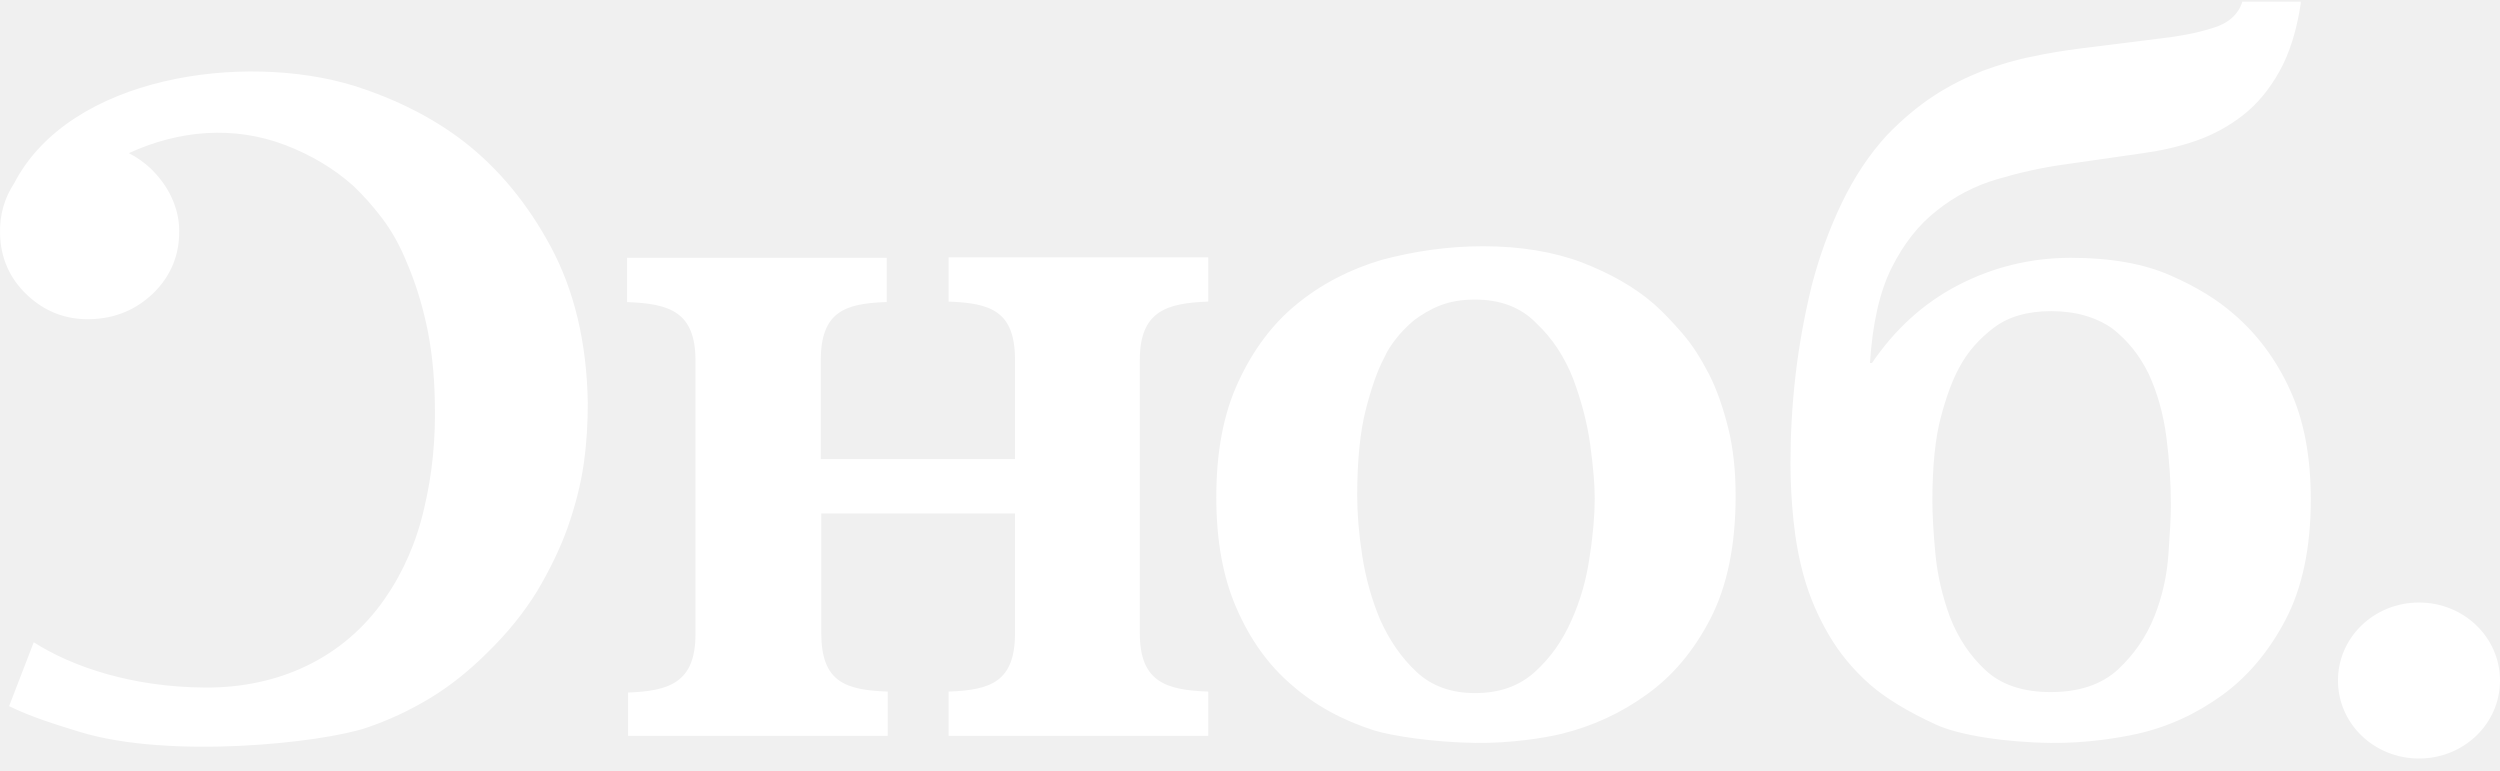
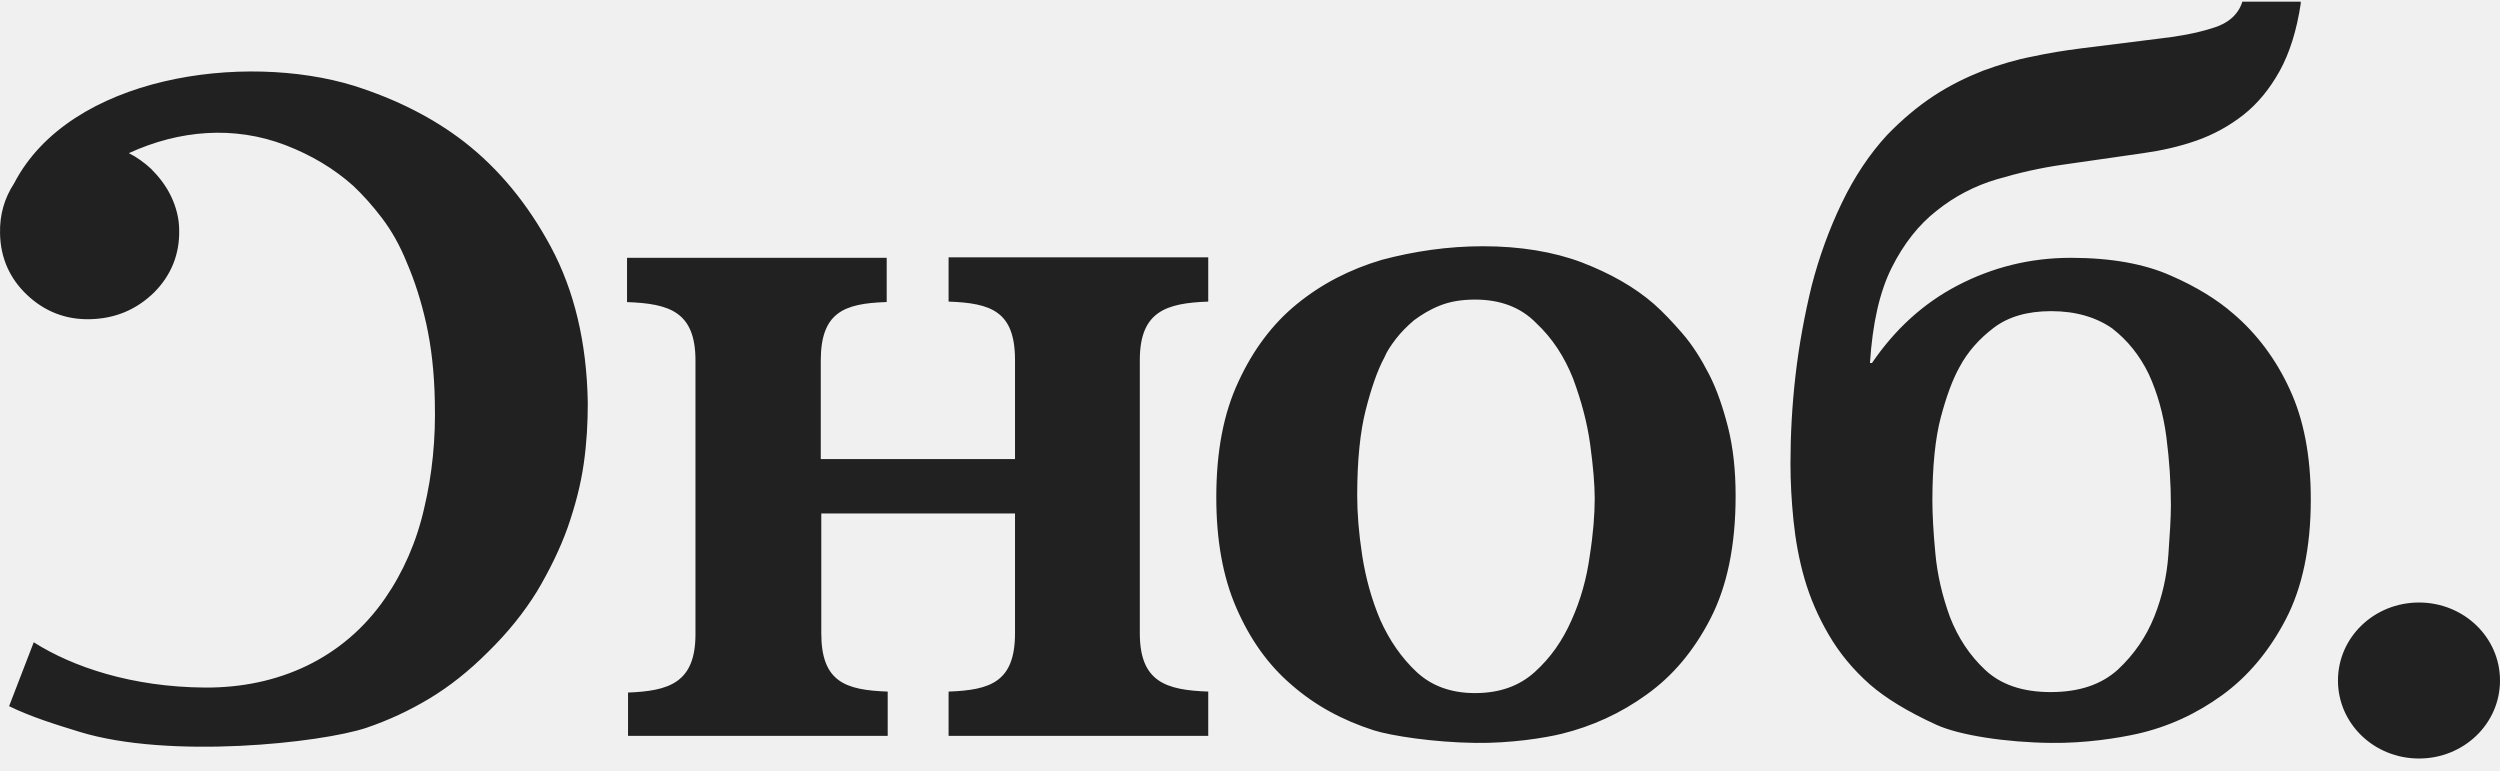
<svg xmlns="http://www.w3.org/2000/svg" width="185" height="57" viewBox="0 0 185 57" fill="none">
-   <path d="M46.401 51.252C49.492 51.14 51.465 50.544 51.465 46.932V28.648V28.611V26.675C51.465 23.062 49.529 22.467 46.401 22.355V19.078H65.616V22.355H65.504C62.488 22.467 60.737 23.1 60.737 26.675V31.515V31.627V33.973H65.802H67.44H68.408H70.047H75.111V28.834V26.637C75.111 23.025 73.324 22.43 70.196 22.318V19.041H89.41V22.318C86.32 22.43 84.346 23.025 84.346 26.637V30.175V41.458V46.858C84.346 50.469 86.283 51.065 89.41 51.177V54.454H70.196V51.177C73.287 51.065 75.111 50.469 75.111 46.858V43.879V39.522V37.995H60.775V42.761V46.858C60.775 50.469 62.562 51.065 65.69 51.177V54.454H46.475V51.252H46.401ZM109.147 22.169C108.141 22.169 107.285 22.318 106.54 22.616C105.795 22.914 105.199 23.286 104.641 23.696C104.119 24.142 103.673 24.589 103.3 25.073C102.928 25.558 102.63 26.004 102.444 26.451C101.922 27.419 101.476 28.723 101.066 30.324C100.656 31.925 100.433 34.048 100.433 36.654C100.433 37.958 100.545 39.447 100.805 41.123C101.066 42.799 101.513 44.4 102.146 45.889C102.816 47.379 103.71 48.682 104.827 49.725C105.944 50.767 107.396 51.289 109.147 51.289C110.971 51.289 112.424 50.767 113.578 49.725C114.732 48.682 115.626 47.416 116.296 45.889C116.967 44.4 117.413 42.799 117.637 41.16C117.897 39.522 118.009 38.069 118.009 36.878C118.009 35.872 117.897 34.532 117.674 32.893C117.451 31.255 117.004 29.616 116.408 28.015C115.775 26.414 114.881 25.036 113.69 23.919C112.535 22.727 111.008 22.169 109.147 22.169ZM109.742 18.222C112.498 18.222 114.956 18.631 117.041 19.413C119.164 20.232 120.951 21.238 122.403 22.504C123.074 23.1 123.744 23.807 124.489 24.664C125.233 25.52 125.866 26.526 126.462 27.68C127.058 28.834 127.505 30.175 127.877 31.627C128.25 33.117 128.436 34.792 128.436 36.692C128.436 40.378 127.803 43.394 126.574 45.778C125.345 48.161 123.781 50.023 121.845 51.401C119.946 52.778 117.823 53.746 115.551 54.305C114.323 54.603 111.79 55.013 109.184 54.975C106.13 54.938 102.965 54.454 101.662 54.044C99.353 53.3 97.342 52.22 95.592 50.693C93.842 49.203 92.501 47.304 91.496 44.996C90.49 42.687 90.006 39.968 90.006 36.803C90.006 33.452 90.528 30.622 91.645 28.239C92.725 25.893 94.177 23.956 95.964 22.504C97.789 21.014 99.874 19.934 102.258 19.227C104.641 18.594 107.136 18.222 109.742 18.222ZM151.784 23.025C150.034 23.025 148.619 23.435 147.539 24.254C146.459 25.073 145.602 26.041 145.007 27.159C144.485 28.09 144.038 29.319 143.629 30.845C143.219 32.372 142.996 34.457 142.996 37.064C142.996 38.069 143.07 39.41 143.219 40.974C143.368 42.575 143.741 44.139 144.299 45.666C144.895 47.193 145.751 48.496 146.906 49.576C148.06 50.656 149.661 51.214 151.747 51.214C153.869 51.214 155.508 50.656 156.736 49.539C157.928 48.422 158.822 47.118 159.418 45.629C160.013 44.139 160.349 42.612 160.46 41.048C160.572 39.484 160.646 38.293 160.646 37.399C160.646 35.761 160.535 34.048 160.311 32.335C160.088 30.622 159.641 29.058 159.008 27.68C158.338 26.302 157.444 25.185 156.29 24.291C155.098 23.472 153.609 23.025 151.784 23.025ZM170.254 0.273C169.956 2.247 169.435 3.922 168.69 5.263C167.945 6.603 167.051 7.683 166.009 8.503C164.966 9.322 163.812 9.955 162.546 10.402C161.28 10.848 159.939 11.146 158.598 11.333L152.64 12.189C151.039 12.412 149.401 12.785 147.762 13.269C146.124 13.753 144.634 14.535 143.331 15.578C141.99 16.62 140.873 18.035 139.979 19.823C139.086 21.61 138.564 23.956 138.378 26.861H138.527C140.203 24.403 142.288 22.467 144.858 21.126C147.427 19.786 150.22 19.078 153.236 19.078C156.215 19.078 158.673 19.525 160.609 20.381C162.583 21.238 164.11 22.206 165.264 23.212C167.014 24.701 168.429 26.6 169.435 28.797C170.477 31.031 170.999 33.75 170.999 36.952C170.999 40.527 170.366 43.506 169.137 45.852C167.908 48.198 166.344 50.06 164.445 51.438C162.546 52.816 160.46 53.784 158.152 54.305C156.811 54.603 154.353 55.013 151.747 54.975C148.47 54.938 145.007 54.417 143.294 53.635C141.171 52.667 139.533 51.661 138.378 50.656C137.112 49.539 136.107 48.31 135.325 46.969C134.543 45.629 133.947 44.251 133.537 42.836C133.128 41.421 132.867 39.968 132.718 38.516C132.569 37.064 132.495 35.649 132.495 34.308C132.495 32.223 132.606 30.063 132.867 27.792C133.128 25.52 133.537 23.323 134.059 21.163C134.617 19.004 135.362 16.956 136.293 15.019C137.224 13.083 138.341 11.407 139.644 9.992C140.761 8.838 141.916 7.869 143.107 7.088C144.299 6.306 145.528 5.71 146.757 5.226C147.986 4.779 149.214 4.406 150.406 4.183C151.598 3.922 152.789 3.736 153.944 3.587L159.902 2.842C161.205 2.693 162.471 2.47 163.663 2.098C164.854 1.762 165.636 1.092 165.934 0.124H170.254V0.273ZM0.673 52.257C2.274 53.039 4.061 53.597 5.886 54.156C12.552 56.204 23.76 54.975 27.112 53.858C28.75 53.3 30.277 52.592 31.766 51.698C33.256 50.805 34.708 49.65 36.086 48.273C37.575 46.82 38.767 45.331 39.735 43.767C40.666 42.203 41.448 40.602 42.007 39.038C42.565 37.436 42.975 35.872 43.198 34.308C43.422 32.744 43.496 31.255 43.496 29.803C43.422 25.334 42.491 21.498 40.778 18.296C39.065 15.094 36.905 12.487 34.373 10.513C32.064 8.726 29.346 7.348 26.181 6.343C18.063 3.848 5.179 5.598 1.045 13.567C0.338 14.647 -0.035 15.876 0.003 17.291C0.04 19.078 0.71 20.605 2.013 21.834C3.317 23.062 4.881 23.658 6.631 23.621C8.53 23.584 10.094 22.914 11.397 21.648C12.663 20.381 13.296 18.817 13.259 17.03C13.259 16.174 13.036 15.317 12.663 14.535C12.291 13.753 11.77 13.083 11.174 12.487C10.69 12.04 10.131 11.63 9.535 11.333C13.259 9.62 17.318 9.285 21.116 10.737C23.053 11.482 24.729 12.487 26.143 13.753C26.851 14.423 27.558 15.205 28.266 16.136C28.974 17.067 29.607 18.184 30.128 19.488C30.686 20.791 31.171 22.28 31.543 23.956C31.915 25.632 32.139 27.568 32.176 29.691C32.251 32.446 31.99 35.09 31.394 37.585C30.835 40.08 29.83 42.352 28.489 44.288C25.399 48.757 20.558 50.916 15.158 50.879C9.759 50.842 5.365 49.352 2.497 47.528L0.673 52.257ZM179.005 44.586C182.319 44.586 185 47.155 185 50.358C185 53.56 182.319 56.13 179.005 56.13C175.691 56.13 173.009 53.56 173.009 50.358C173.009 47.155 175.691 44.586 179.005 44.586Z" fill="#FFFFFF" />
+   <path d="M46.401 51.252C49.492 51.14 51.465 50.544 51.465 46.932V28.648V28.611V26.675C51.465 23.062 49.529 22.467 46.401 22.355V19.078H65.616V22.355H65.504C62.488 22.467 60.737 23.1 60.737 26.675V31.515V31.627V33.973H65.802H67.44H68.408H70.047H75.111V28.834V26.637C75.111 23.025 73.324 22.43 70.196 22.318V19.041H89.41V22.318C86.32 22.43 84.346 23.025 84.346 26.637V30.175V41.458V46.858C84.346 50.469 86.283 51.065 89.41 51.177V54.454H70.196V51.177C73.287 51.065 75.111 50.469 75.111 46.858V43.879V39.522V37.995H60.775V42.761V46.858C60.775 50.469 62.562 51.065 65.69 51.177V54.454H46.475V51.252H46.401ZM109.147 22.169C108.141 22.169 107.285 22.318 106.54 22.616C105.795 22.914 105.199 23.286 104.641 23.696C104.119 24.142 103.673 24.589 103.3 25.073C102.928 25.558 102.63 26.004 102.444 26.451C101.922 27.419 101.476 28.723 101.066 30.324C100.656 31.925 100.433 34.048 100.433 36.654C100.433 37.958 100.545 39.447 100.805 41.123C101.066 42.799 101.513 44.4 102.146 45.889C102.816 47.379 103.71 48.682 104.827 49.725C105.944 50.767 107.396 51.289 109.147 51.289C110.971 51.289 112.424 50.767 113.578 49.725C114.732 48.682 115.626 47.416 116.296 45.889C116.967 44.4 117.413 42.799 117.637 41.16C117.897 39.522 118.009 38.069 118.009 36.878C118.009 35.872 117.897 34.532 117.674 32.893C117.451 31.255 117.004 29.616 116.408 28.015C115.775 26.414 114.881 25.036 113.69 23.919C112.535 22.727 111.008 22.169 109.147 22.169ZM109.742 18.222C112.498 18.222 114.956 18.631 117.041 19.413C119.164 20.232 120.951 21.238 122.403 22.504C123.074 23.1 123.744 23.807 124.489 24.664C125.233 25.52 125.866 26.526 126.462 27.68C127.058 28.834 127.505 30.175 127.877 31.627C128.25 33.117 128.436 34.792 128.436 36.692C128.436 40.378 127.803 43.394 126.574 45.778C125.345 48.161 123.781 50.023 121.845 51.401C119.946 52.778 117.823 53.746 115.551 54.305C114.323 54.603 111.79 55.013 109.184 54.975C106.13 54.938 102.965 54.454 101.662 54.044C99.353 53.3 97.342 52.22 95.592 50.693C93.842 49.203 92.501 47.304 91.496 44.996C90.49 42.687 90.006 39.968 90.006 36.803C90.006 33.452 90.528 30.622 91.645 28.239C92.725 25.893 94.177 23.956 95.964 22.504C97.789 21.014 99.874 19.934 102.258 19.227C104.641 18.594 107.136 18.222 109.742 18.222ZM151.784 23.025C150.034 23.025 148.619 23.435 147.539 24.254C146.459 25.073 145.602 26.041 145.007 27.159C144.485 28.09 144.038 29.319 143.629 30.845C143.219 32.372 142.996 34.457 142.996 37.064C142.996 38.069 143.07 39.41 143.219 40.974C143.368 42.575 143.741 44.139 144.299 45.666C144.895 47.193 145.751 48.496 146.906 49.576C148.06 50.656 149.661 51.214 151.747 51.214C153.869 51.214 155.508 50.656 156.736 49.539C157.928 48.422 158.822 47.118 159.418 45.629C160.013 44.139 160.349 42.612 160.46 41.048C160.572 39.484 160.646 38.293 160.646 37.399C160.646 35.761 160.535 34.048 160.311 32.335C160.088 30.622 159.641 29.058 159.008 27.68C158.338 26.302 157.444 25.185 156.29 24.291C155.098 23.472 153.609 23.025 151.784 23.025ZM170.254 0.273C169.956 2.247 169.435 3.922 168.69 5.263C167.945 6.603 167.051 7.683 166.009 8.503C164.966 9.322 163.812 9.955 162.546 10.402C161.28 10.848 159.939 11.146 158.598 11.333L152.64 12.189C151.039 12.412 149.401 12.785 147.762 13.269C146.124 13.753 144.634 14.535 143.331 15.578C141.99 16.62 140.873 18.035 139.979 19.823C139.086 21.61 138.564 23.956 138.378 26.861H138.527C140.203 24.403 142.288 22.467 144.858 21.126C147.427 19.786 150.22 19.078 153.236 19.078C156.215 19.078 158.673 19.525 160.609 20.381C162.583 21.238 164.11 22.206 165.264 23.212C167.014 24.701 168.429 26.6 169.435 28.797C170.477 31.031 170.999 33.75 170.999 36.952C170.999 40.527 170.366 43.506 169.137 45.852C167.908 48.198 166.344 50.06 164.445 51.438C162.546 52.816 160.46 53.784 158.152 54.305C156.811 54.603 154.353 55.013 151.747 54.975C148.47 54.938 145.007 54.417 143.294 53.635C141.171 52.667 139.533 51.661 138.378 50.656C137.112 49.539 136.107 48.31 135.325 46.969C134.543 45.629 133.947 44.251 133.537 42.836C133.128 41.421 132.867 39.968 132.718 38.516C132.569 37.064 132.495 35.649 132.495 34.308C132.495 32.223 132.606 30.063 132.867 27.792C133.128 25.52 133.537 23.323 134.059 21.163C134.617 19.004 135.362 16.956 136.293 15.019C137.224 13.083 138.341 11.407 139.644 9.992C140.761 8.838 141.916 7.869 143.107 7.088C144.299 6.306 145.528 5.71 146.757 5.226C147.986 4.779 149.214 4.406 150.406 4.183C151.598 3.922 152.789 3.736 153.944 3.587L159.902 2.842C161.205 2.693 162.471 2.47 163.663 2.098C164.854 1.762 165.636 1.092 165.934 0.124H170.254V0.273ZM0.673 52.257C2.274 53.039 4.061 53.597 5.886 54.156C12.552 56.204 23.76 54.975 27.112 53.858C28.75 53.3 30.277 52.592 31.766 51.698C33.256 50.805 34.708 49.65 36.086 48.273C37.575 46.82 38.767 45.331 39.735 43.767C40.666 42.203 41.448 40.602 42.007 39.038C42.565 37.436 42.975 35.872 43.198 34.308C43.422 32.744 43.496 31.255 43.496 29.803C43.422 25.334 42.491 21.498 40.778 18.296C39.065 15.094 36.905 12.487 34.373 10.513C32.064 8.726 29.346 7.348 26.181 6.343C18.063 3.848 5.179 5.598 1.045 13.567C0.338 14.647 -0.035 15.876 0.003 17.291C0.04 19.078 0.71 20.605 2.013 21.834C3.317 23.062 4.881 23.658 6.631 23.621C8.53 23.584 10.094 22.914 11.397 21.648C12.663 20.381 13.296 18.817 13.259 17.03C13.259 16.174 13.036 15.317 12.663 14.535C12.291 13.753 11.77 13.083 11.174 12.487C10.69 12.04 10.131 11.63 9.535 11.333C13.259 9.62 17.318 9.285 21.116 10.737C23.053 11.482 24.729 12.487 26.143 13.753C26.851 14.423 27.558 15.205 28.266 16.136C28.974 17.067 29.607 18.184 30.128 19.488C30.686 20.791 31.171 22.28 31.543 23.956C31.915 25.632 32.139 27.568 32.176 29.691C32.251 32.446 31.99 35.09 31.394 37.585C30.835 40.08 29.83 42.352 28.489 44.288C25.399 48.757 20.558 50.916 15.158 50.879C9.759 50.842 5.365 49.352 2.497 47.528L0.673 52.257ZM179.005 44.586C182.319 44.586 185 47.155 185 50.358C185 53.56 182.319 56.13 179.005 56.13C175.691 56.13 173.009 53.56 173.009 50.358C173.009 47.155 175.691 44.586 179.005 44.586Z" fill="#212121" />
</svg>
